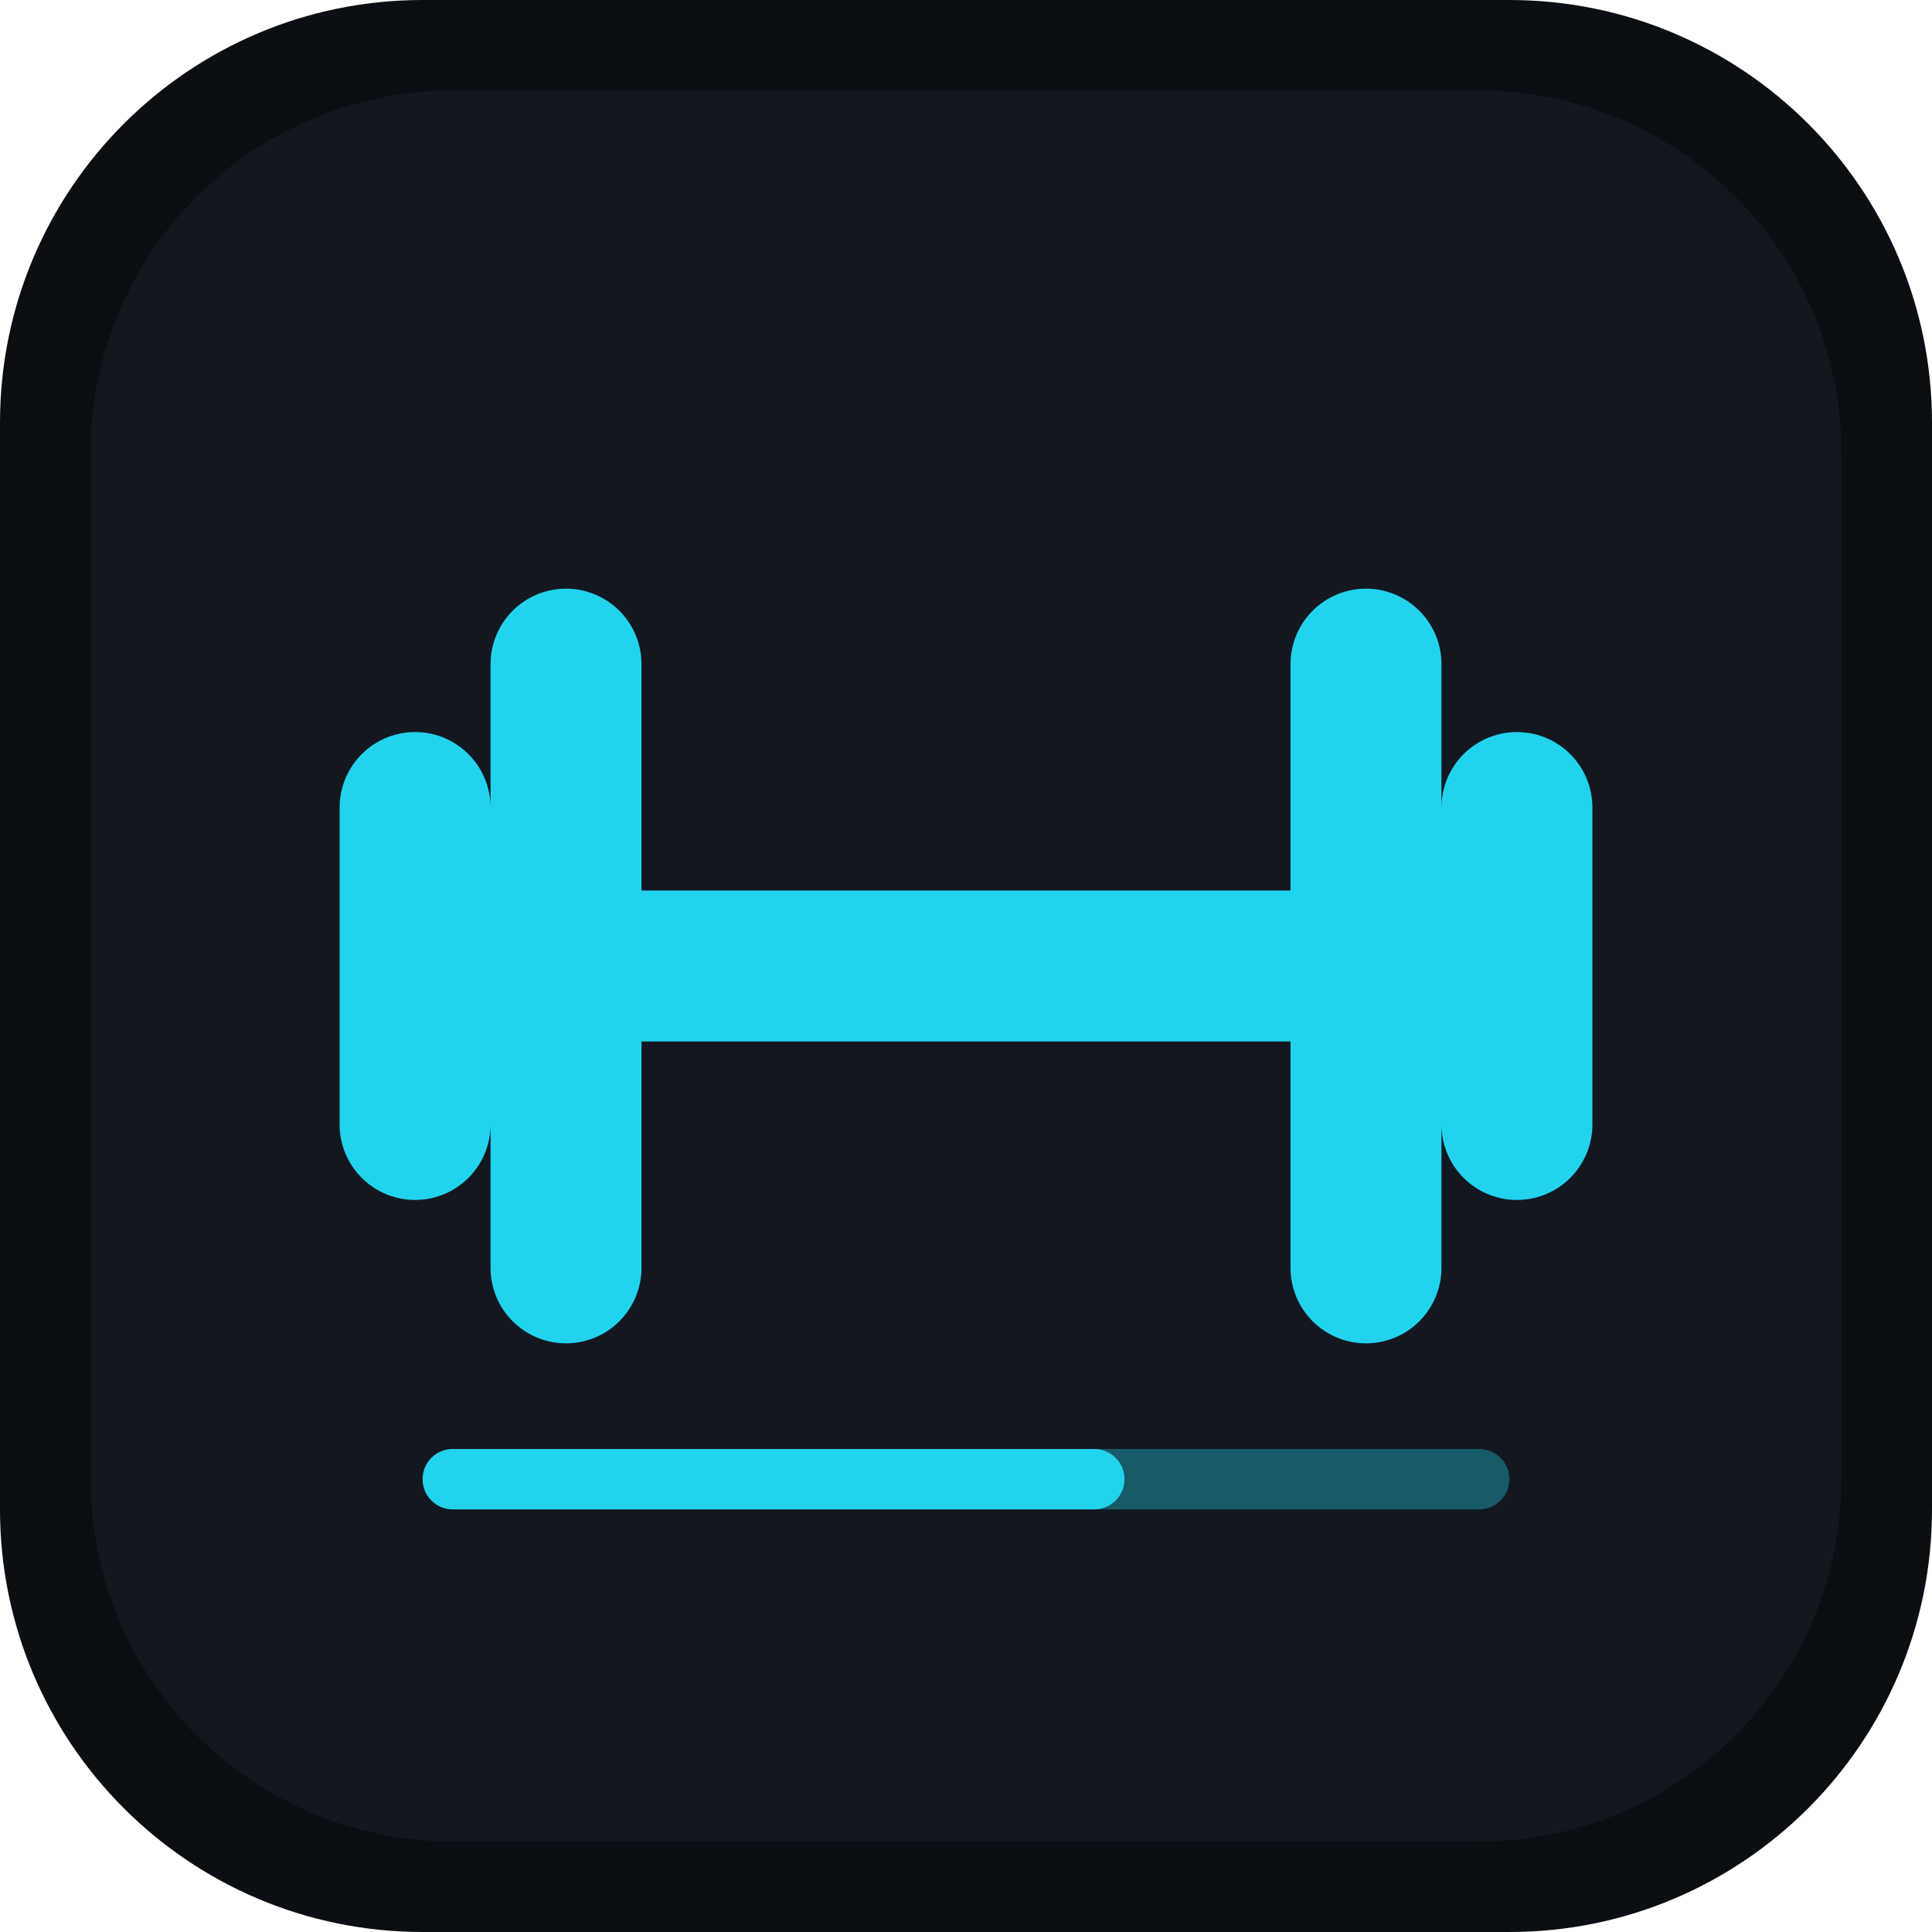
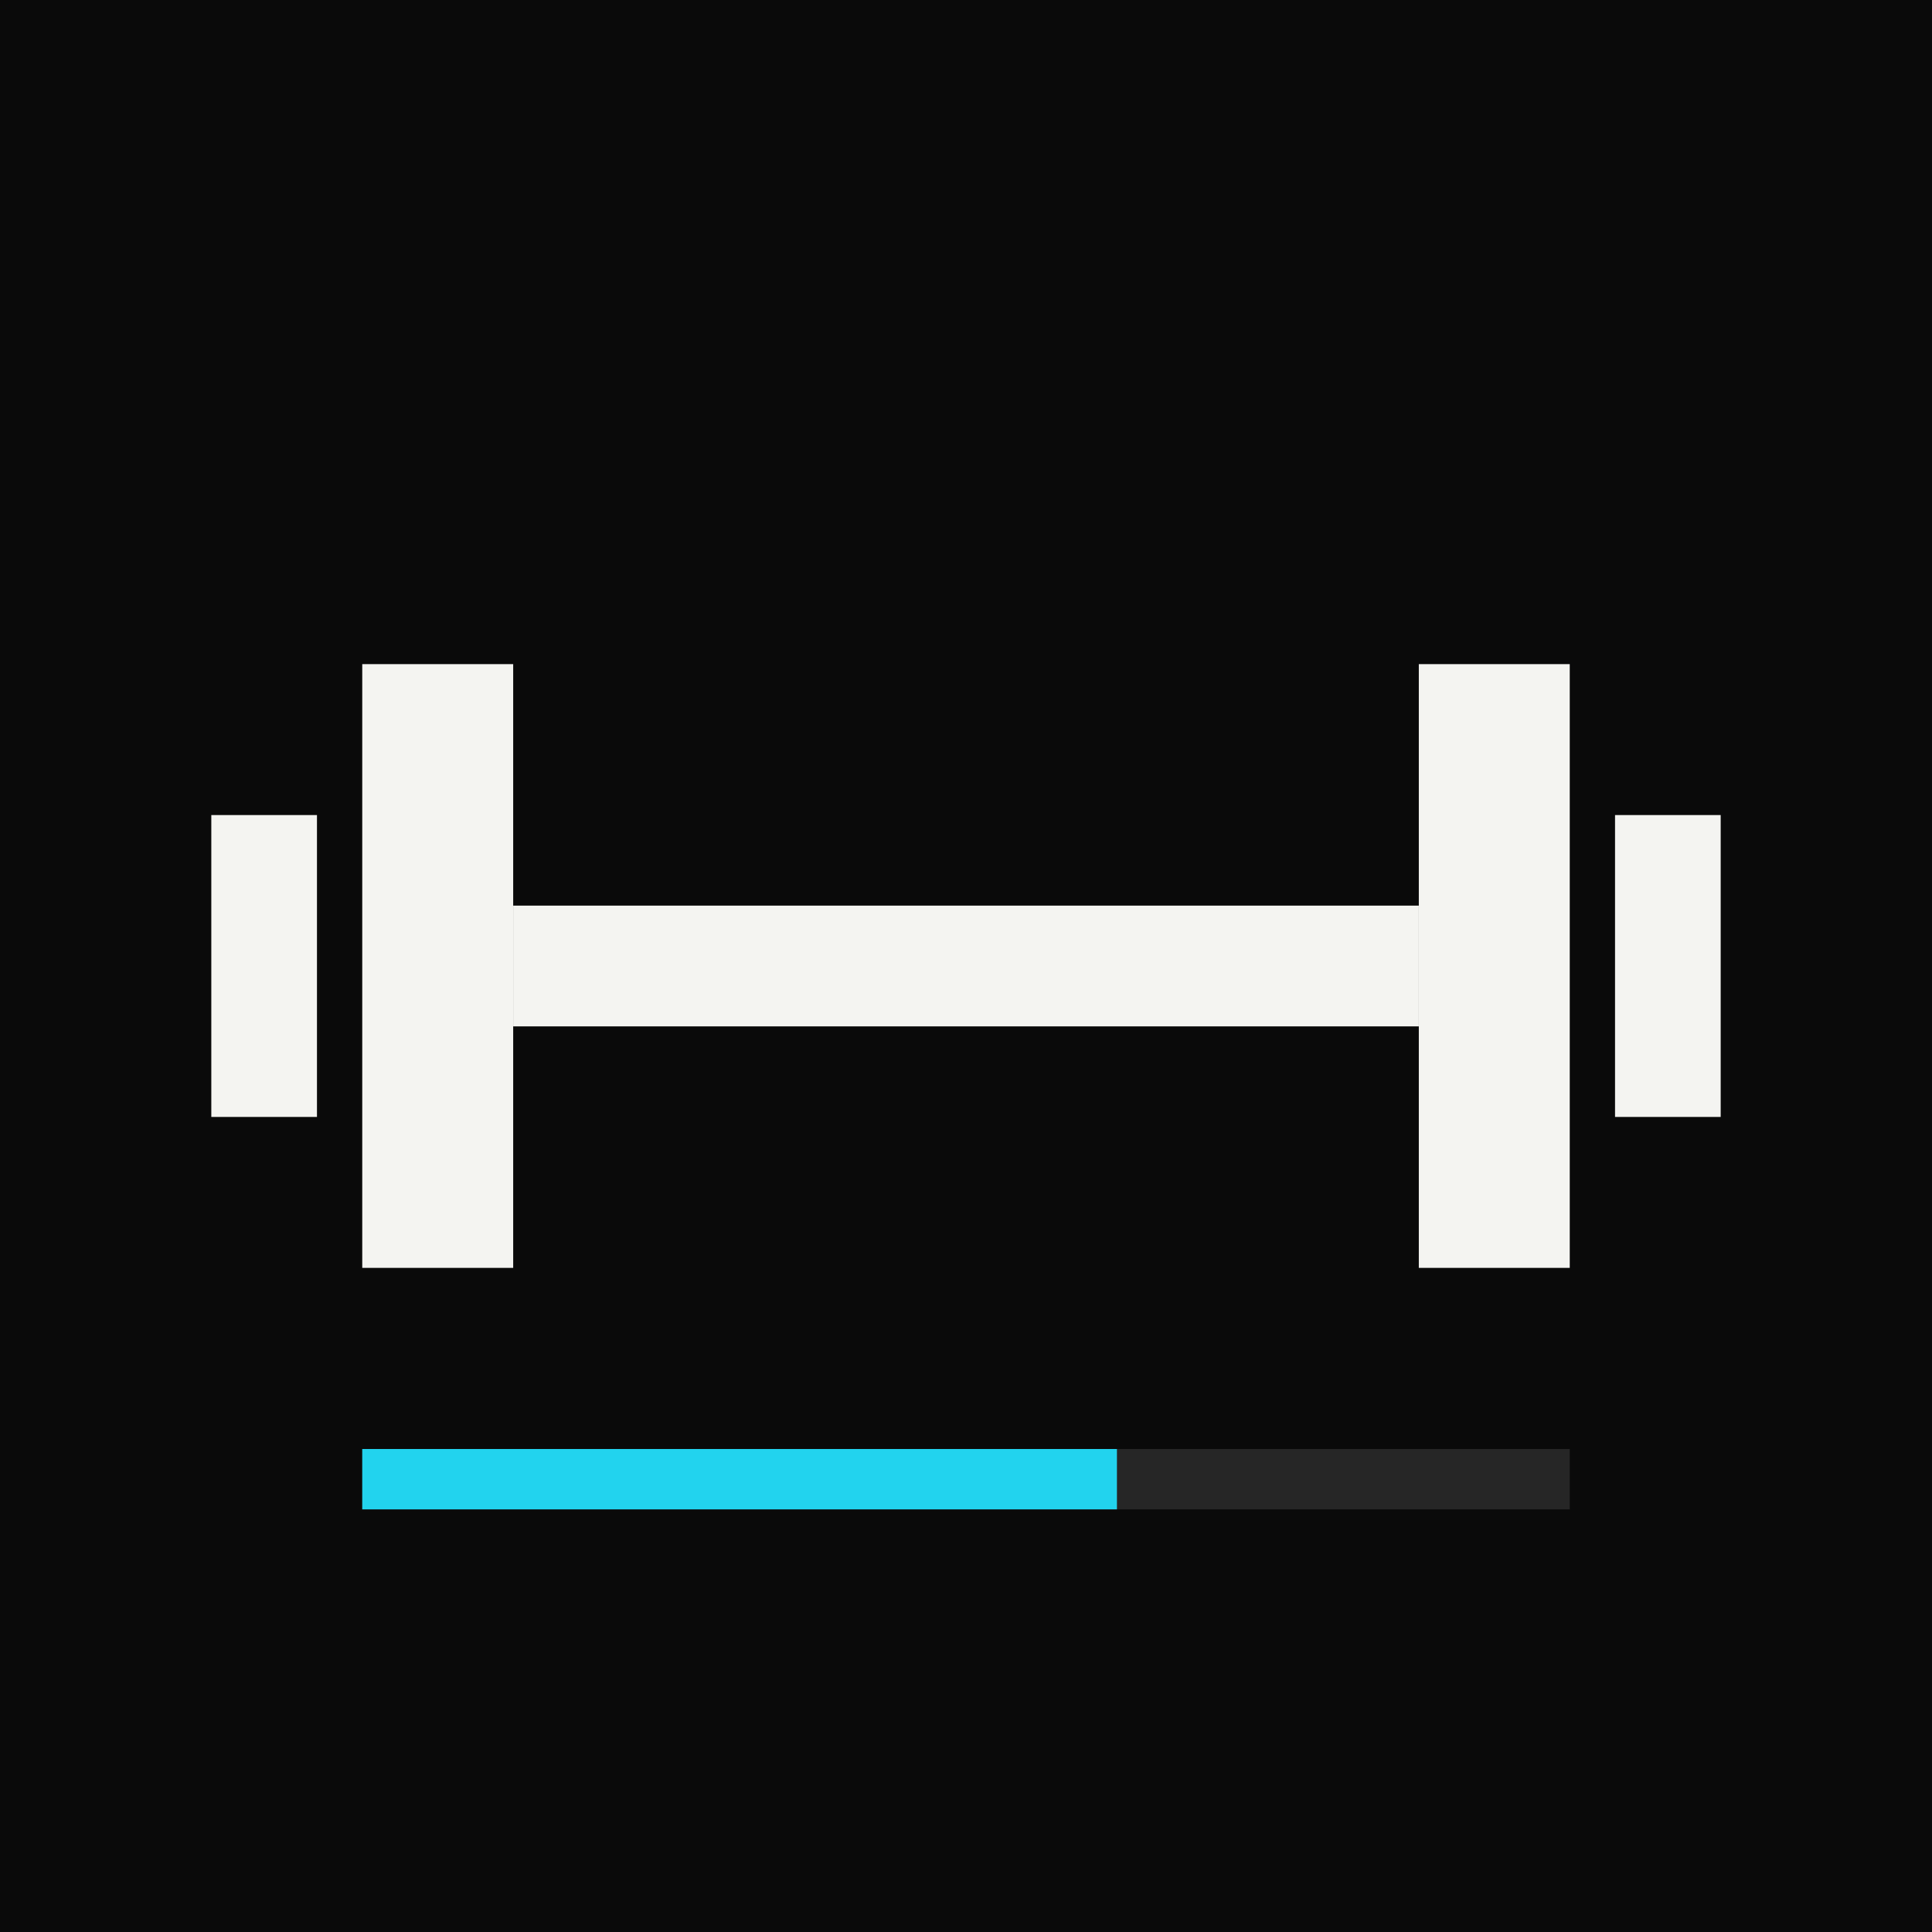
<svg xmlns="http://www.w3.org/2000/svg" viewBox="0 0 512 512">
-   <rect width="512" height="512" rx="112" fill="#0b0e12" />
-   <rect x="24" y="24" width="464" height="464" rx="96" fill="#131820" />
-   <g fill="none" stroke="#22d3ee" stroke-linecap="round" stroke-linejoin="round">
-     <path d="M150 176v160M110 214v84M362 176v160M402 214v84" stroke-width="40" />
-     <path d="M150 256h212" stroke-width="40" />
+   <rect width="512" height="512" fill="#0a0a0a" />
+   <g fill="#f4f4f1">
+     <rect x="96" y="176" width="40" height="160" />
+     <rect x="376" y="176" width="40" height="160" />
+     <rect x="56" y="216" width="28" height="80" />
+     <rect x="428" y="216" width="28" height="80" />
+     <rect x="136" y="240" width="240" height="32" />
  </g>
-   <path d="M120 392h272" stroke="#22d3ee" stroke-opacity="0.35" stroke-width="16" stroke-linecap="round" />
-   <path d="M120 392h170" stroke="#22d3ee" stroke-width="16" stroke-linecap="round" />
+   <rect x="96" y="384" width="320" height="16" fill="#262626" />
+   <rect x="96" y="384" width="200" height="16" fill="#22d3ee" />
</svg>
